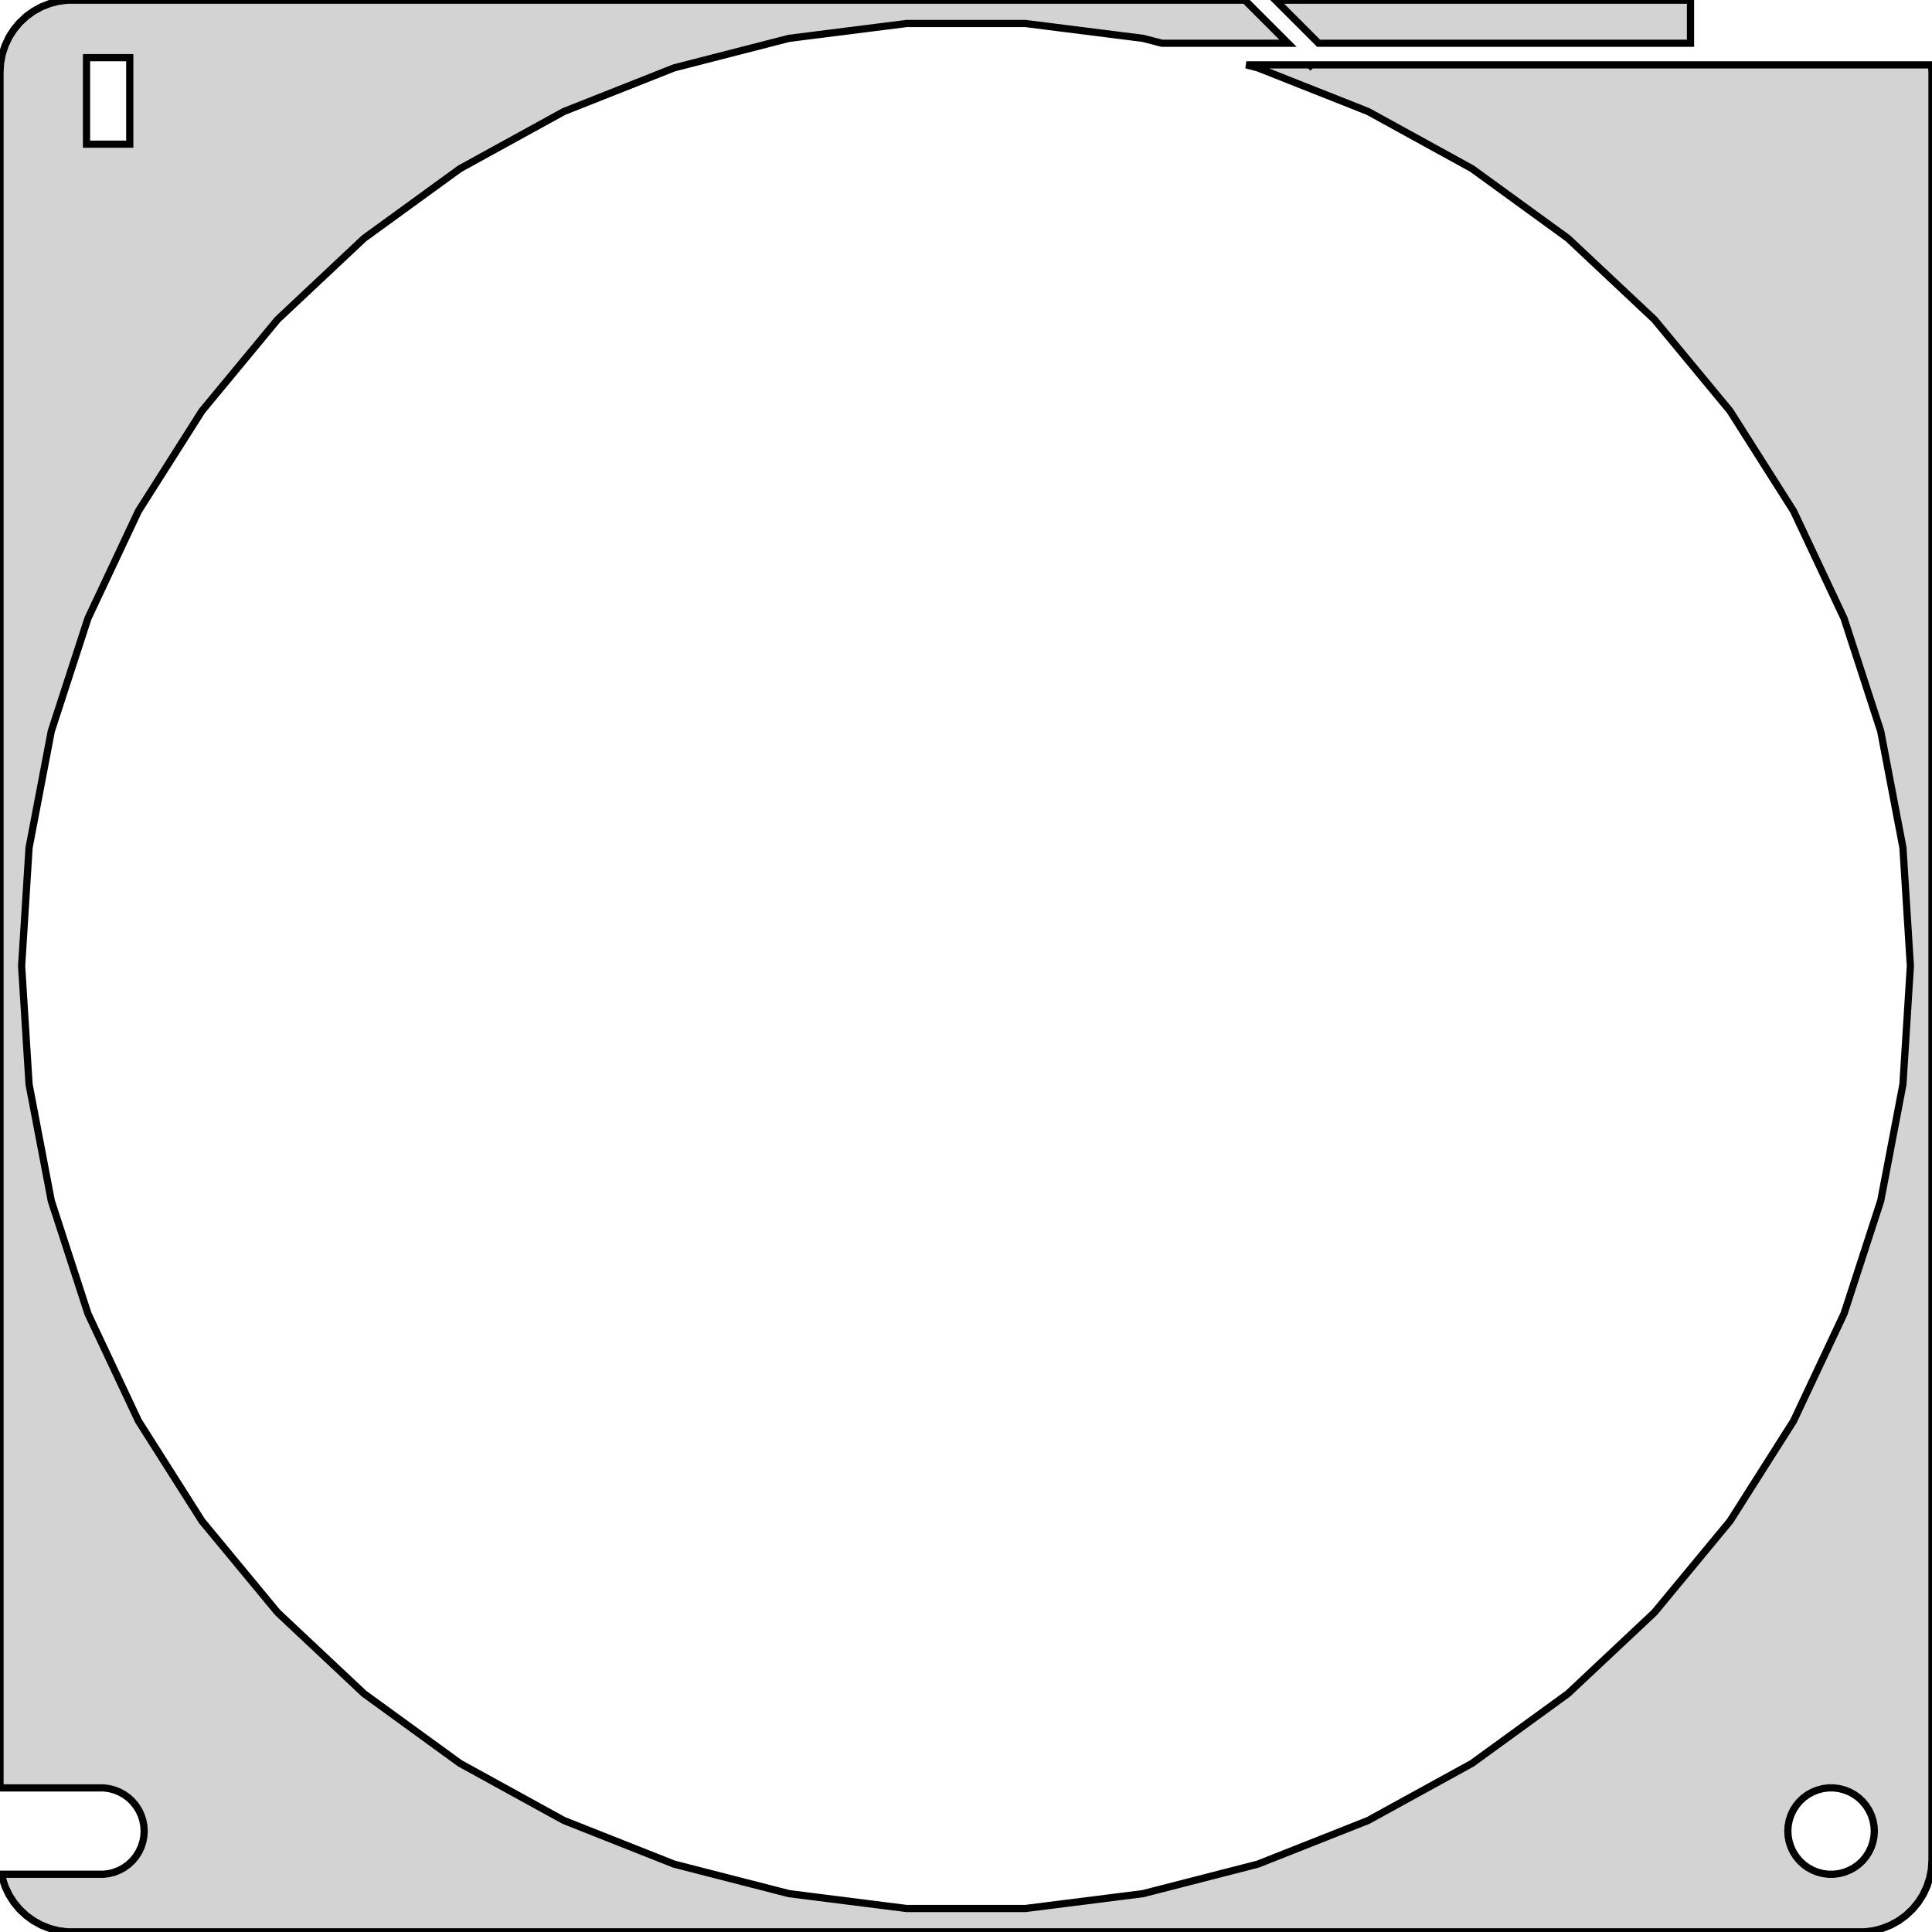
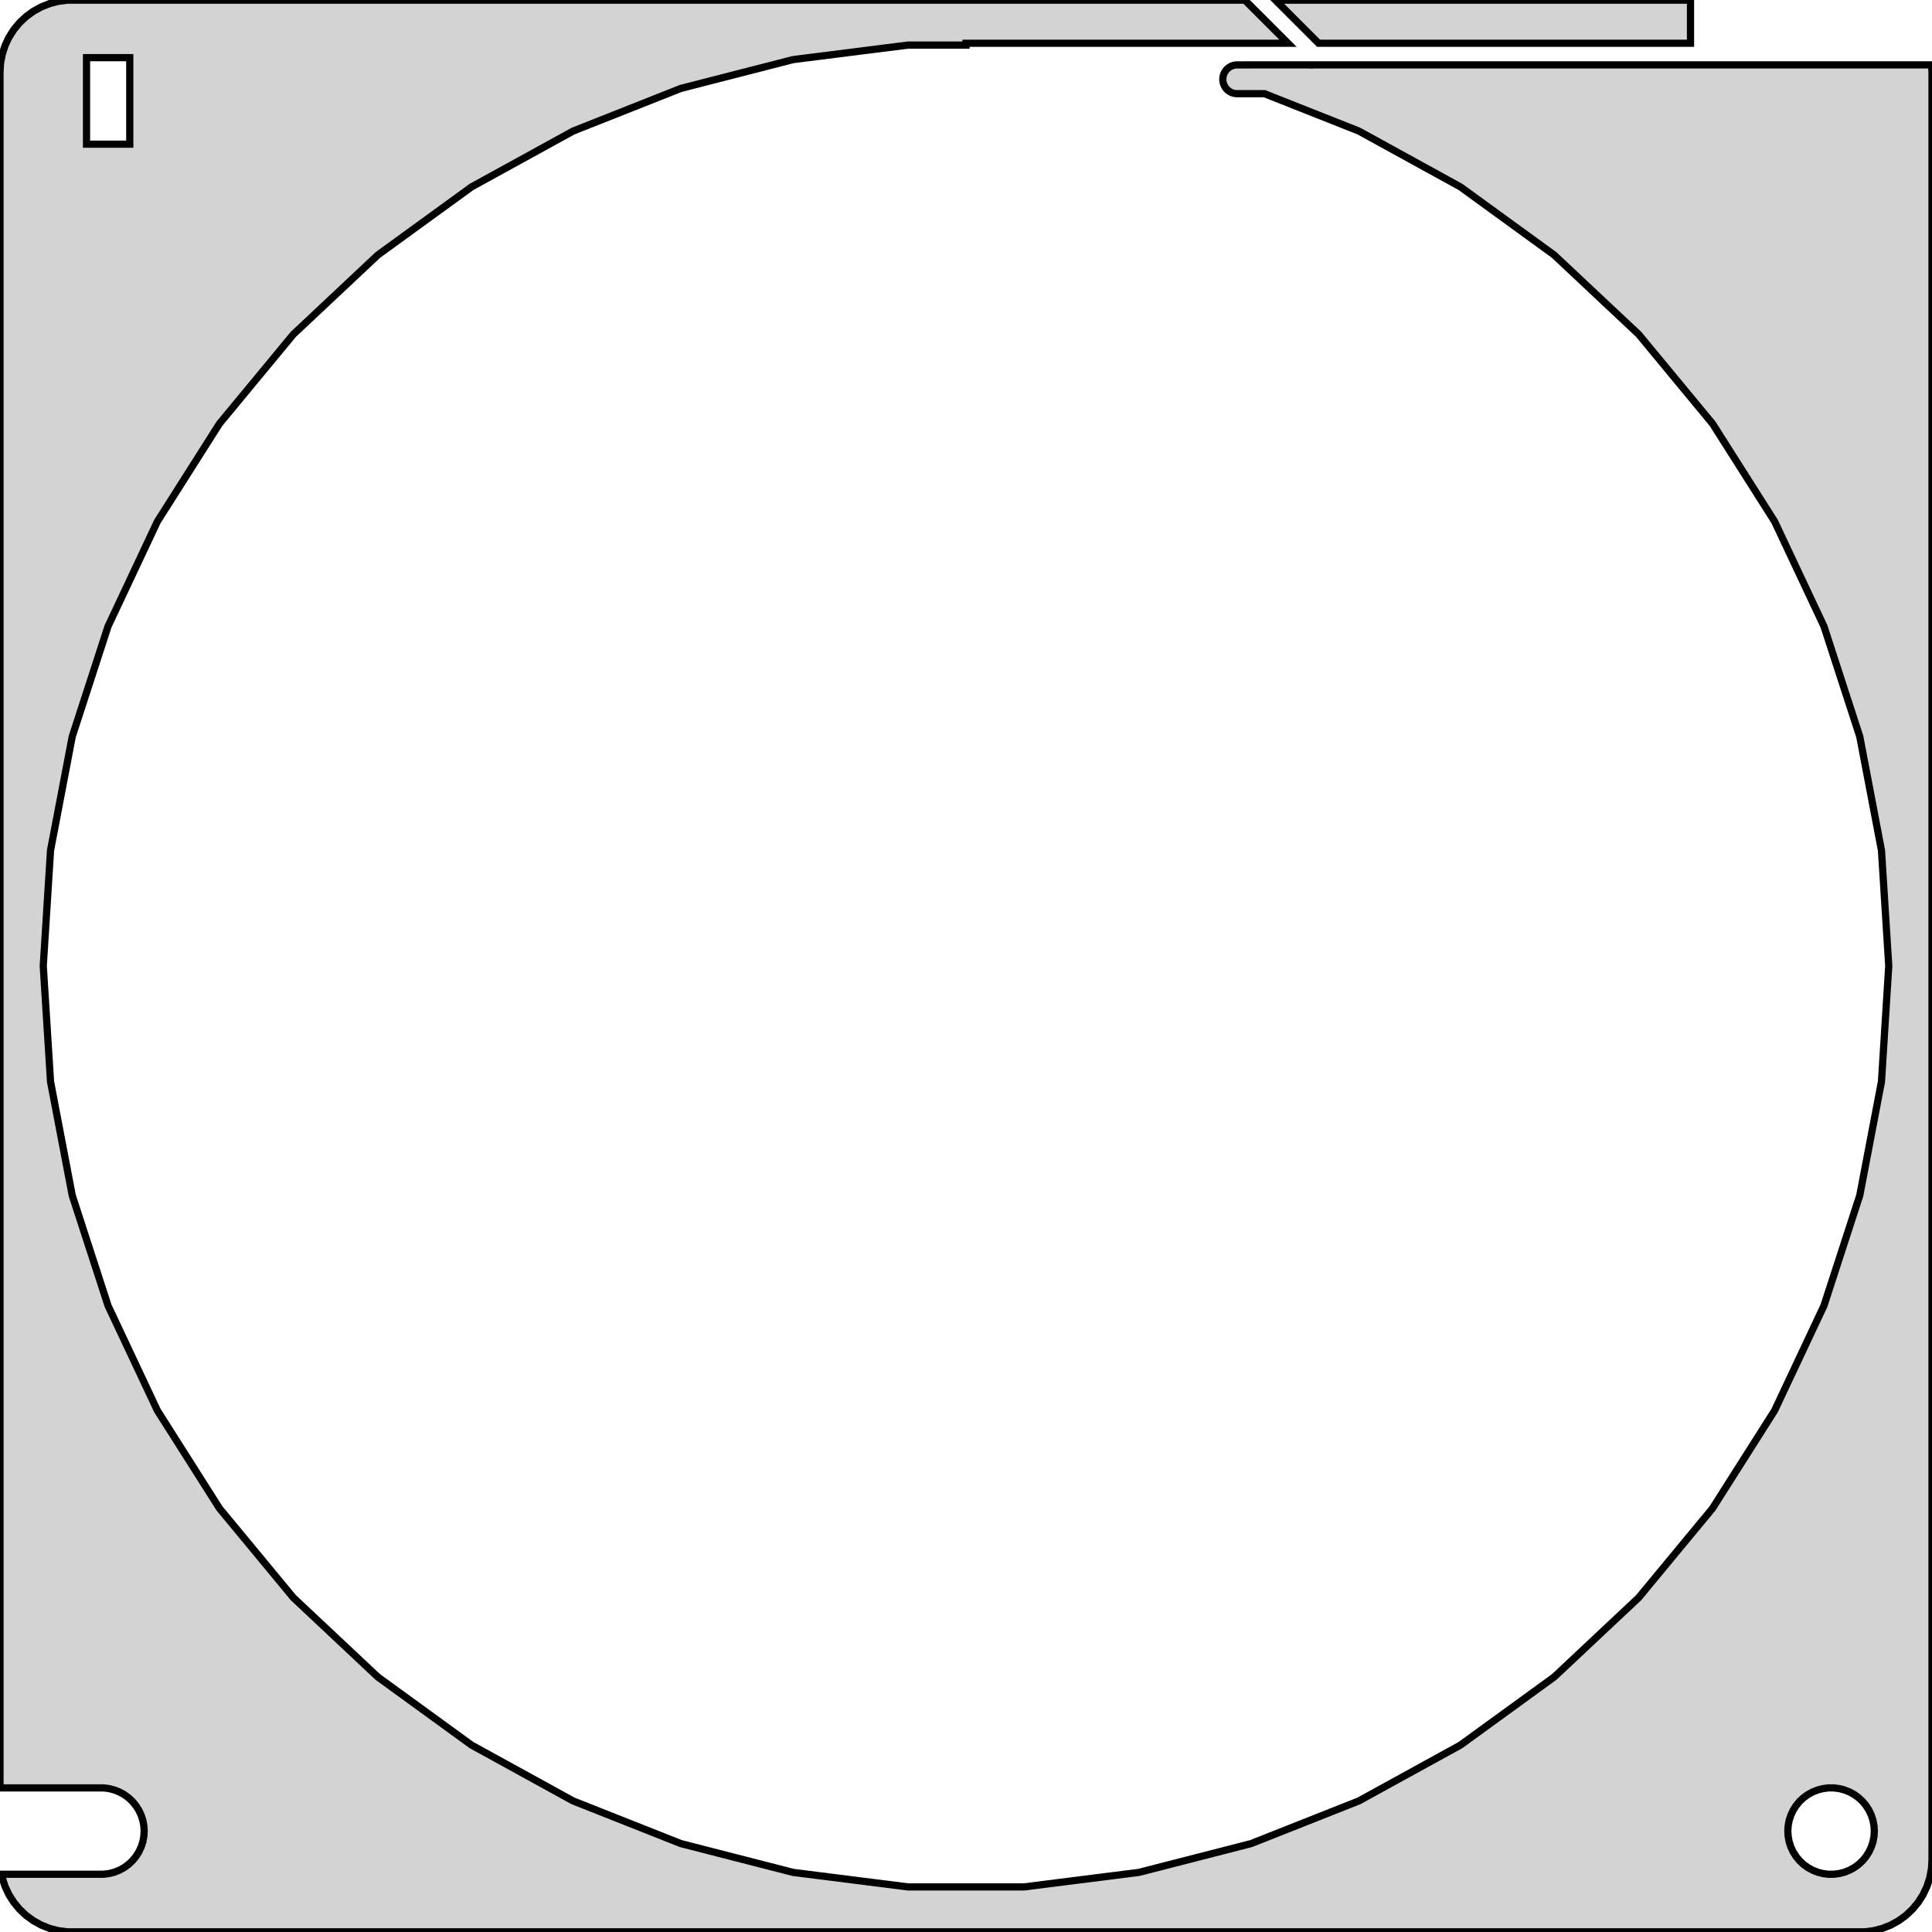
<svg xmlns="http://www.w3.org/2000/svg" width="134mm" height="134mm" viewBox="-67 -355 134 134" version="1.1">
-   <path d=" M 50.25,-354.99 L 21.465,-354.99 L 24.455,-352 L 50.25,-352 z M 62.937,-221.089 L 63.545,-221.245 L 64.129,-221.476 L 64.679,-221.778 L 65.187,-222.147 L 65.645,-222.577  L 66.045,-223.061 L 66.382,-223.591 L 66.649,-224.159 L 66.843,-224.757 L 66.961,-225.373 L 67,-226  L 67,-350 L 66.969,-350.5 L 23.94,-350.5 L 23.887,-350.447 L 23.833,-350.5 L 19.439,-350.5  L 20.241,-350.294 L 27.889,-347.266 L 35.097,-343.303 L 41.751,-338.469 L 47.747,-332.838 L 52.991,-326.5  L 57.398,-319.555 L 60.9,-312.112 L 63.442,-304.289 L 64.984,-296.209 L 65.5,-288 L 64.984,-279.791  L 63.442,-271.711 L 60.9,-263.888 L 57.398,-256.445 L 52.991,-249.5 L 47.747,-243.162 L 41.751,-237.531  L 35.097,-232.697 L 27.889,-228.734 L 20.241,-225.706 L 12.274,-223.66 L 4.113,-222.629 L -4.113,-222.629  L -12.274,-223.66 L -20.241,-225.706 L -27.889,-228.734 L -35.097,-232.697 L -41.751,-237.531 L -47.747,-243.162  L -52.991,-249.5 L -57.398,-256.445 L -60.9,-263.888 L -63.442,-271.711 L -64.984,-279.791 L -65.5,-288  L -64.984,-296.209 L -63.442,-304.289 L -60.9,-312.112 L -57.398,-319.555 L -52.991,-326.5 L -47.747,-332.838  L -41.751,-338.469 L -35.097,-343.303 L -27.889,-347.266 L -20.241,-350.294 L -12.274,-352.34 L -4.113,-353.371  L 4.113,-353.371 L 12.274,-352.34 L 13.597,-352 L 22.333,-352 L 19.343,-354.99 L -62.314,-354.99  L -62.937,-354.911 L -63.545,-354.755 L -64.129,-354.524 L -64.679,-354.222 L -65.187,-353.853 L -65.645,-353.423  L -66.045,-352.939 L -66.382,-352.409 L -66.649,-351.841 L -66.843,-351.243 L -66.961,-350.627 L -67,-350  L -67,-230.994 L -59.812,-230.994 L -59.438,-230.947 L -59.073,-230.853 L -58.723,-230.714 L -58.392,-230.533  L -58.088,-230.312 L -57.813,-230.054 L -57.573,-229.763 L -57.371,-229.445 L -57.211,-229.104 L -57.094,-228.746  L -57.024,-228.376 L -57,-228 L -57.024,-227.624 L -57.094,-227.254 L -57.211,-226.896 L -57.371,-226.555  L -57.573,-226.237 L -57.813,-225.946 L -58.088,-225.688 L -58.392,-225.467 L -58.723,-225.286 L -59.073,-225.147  L -59.438,-225.053 L -59.812,-225.006 L -66.891,-225.006 L -66.843,-224.757 L -66.649,-224.159 L -66.382,-223.591  L -66.045,-223.061 L -65.645,-222.577 L -65.187,-222.147 L -64.679,-221.778 L -64.129,-221.476 L -63.545,-221.245  L -62.937,-221.089 L -62.314,-221.01 L 62.314,-221.01 z M -61,-345 L -61,-351 L -58,-351 L -58,-345 z M 59.812,-225.006 L 59.438,-225.053 L 59.073,-225.147 L 58.723,-225.286 L 58.392,-225.467 L 58.088,-225.688  L 57.813,-225.946 L 57.573,-226.237 L 57.371,-226.555 L 57.211,-226.896 L 57.094,-227.254 L 57.024,-227.624  L 57,-228 L 57.024,-228.376 L 57.094,-228.746 L 57.211,-229.104 L 57.371,-229.445 L 57.573,-229.763  L 57.813,-230.054 L 58.088,-230.312 L 58.392,-230.533 L 58.723,-230.714 L 59.073,-230.853 L 59.438,-230.947  L 59.812,-230.994 L 60.188,-230.994 L 60.562,-230.947 L 60.927,-230.853 L 61.277,-230.714 L 61.608,-230.533  L 61.912,-230.312 L 62.187,-230.054 L 62.427,-229.763 L 62.629,-229.445 L 62.789,-229.104 L 62.906,-228.746  L 62.976,-228.376 L 63,-228 L 62.976,-227.624 L 62.906,-227.254 L 62.789,-226.896 L 62.629,-226.555  L 62.427,-226.237 L 62.187,-225.946 L 61.912,-225.688 L 61.608,-225.467 L 61.277,-225.286 L 60.927,-225.147  L 60.562,-225.053 L 60.188,-225.006 z " stroke="black" fill="lightgray" stroke-width="0.5" />
+   <path d=" M 50.25,-354.99 L 21.465,-354.99 L 24.455,-352 L 50.25,-352 z M 62.937,-221.089 L 63.545,-221.245 L 64.129,-221.476 L 64.679,-221.778 L 65.187,-222.147 L 65.645,-222.577  L 66.045,-223.061 L 66.382,-223.591 L 66.649,-224.159 L 66.843,-224.757 L 66.961,-225.373 L 67,-226  L 67,-350 L 66.969,-350.5 L 23.94,-350.5 L 23.931,-350.491 L 23.874,-350.498 L 23.835,-350.498  L 23.833,-350.5 L 19.561,-350.5 L 19.561,-350.498 L 18.748,-350.498 L 18.624,-350.482 L 18.502,-350.451  L 18.385,-350.405 L 18.275,-350.344 L 18.174,-350.271 L 18.082,-350.185 L 18.002,-350.088 L 17.935,-349.982  L 17.881,-349.868 L 17.842,-349.749 L 17.819,-349.625 L 17.811,-349.5 L 17.819,-349.375 L 17.842,-349.251  L 17.881,-349.132 L 17.935,-349.018 L 18.002,-348.912 L 18.082,-348.815 L 18.174,-348.729 L 18.275,-348.656  L 18.385,-348.595 L 18.502,-348.549 L 18.624,-348.518 L 18.748,-348.502 L 20.701,-348.502 L 27.25,-345.909  L 34.293,-342.037 L 40.795,-337.313 L 46.654,-331.811 L 51.777,-325.618 L 56.084,-318.832 L 59.506,-311.56  L 61.989,-303.916 L 63.495,-296.021 L 64,-288 L 63.495,-279.979 L 61.989,-272.084 L 59.506,-264.44  L 56.084,-257.168 L 51.777,-250.382 L 46.654,-244.189 L 40.795,-238.687 L 34.293,-233.963 L 27.25,-230.091  L 19.777,-227.132 L 11.992,-225.134 L 4.019,-224.126 L -4.019,-224.126 L -11.992,-225.134 L -19.777,-227.132  L -27.25,-230.091 L -34.293,-233.963 L -40.795,-238.687 L -46.654,-244.189 L -51.777,-250.382 L -56.084,-257.168  L -59.506,-264.44 L -61.989,-272.084 L -63.495,-279.979 L -64,-288 L -63.495,-296.021 L -61.989,-303.916  L -59.506,-311.56 L -56.084,-318.832 L -51.777,-325.618 L -46.654,-331.811 L -40.795,-337.313 L -34.293,-342.037  L -27.25,-345.909 L -19.777,-348.868 L -11.992,-350.866 L -4.019,-351.874 L 0,-351.874 L 0,-352  L 22.333,-352 L 19.343,-354.99 L -62.314,-354.99 L -62.937,-354.911 L -63.545,-354.755 L -64.129,-354.524  L -64.679,-354.222 L -65.187,-353.853 L -65.645,-353.423 L -66.045,-352.939 L -66.382,-352.409 L -66.649,-351.841  L -66.843,-351.243 L -66.961,-350.627 L -67,-350 L -67,-230.994 L -59.812,-230.994 L -59.438,-230.947  L -59.073,-230.853 L -58.723,-230.714 L -58.392,-230.533 L -58.088,-230.312 L -57.813,-230.054 L -57.573,-229.763  L -57.371,-229.445 L -57.211,-229.104 L -57.094,-228.746 L -57.024,-228.376 L -57,-228 L -57.024,-227.624  L -57.094,-227.254 L -57.211,-226.896 L -57.371,-226.555 L -57.573,-226.237 L -57.813,-225.946 L -58.088,-225.688  L -58.392,-225.467 L -58.723,-225.286 L -59.073,-225.147 L -59.438,-225.053 L -59.812,-225.006 L -66.891,-225.006  L -66.843,-224.757 L -66.649,-224.159 L -66.382,-223.591 L -66.045,-223.061 L -65.645,-222.577 L -65.187,-222.147  L -64.679,-221.778 L -64.129,-221.476 L -63.545,-221.245 L -62.937,-221.089 L -62.314,-221.01 L 62.314,-221.01  z M -61,-345 L -61,-351 L -58,-351 L -58,-345 z M 59.812,-225.006 L 59.438,-225.053 L 59.073,-225.147 L 58.723,-225.286 L 58.392,-225.467 L 58.088,-225.688  L 57.813,-225.946 L 57.573,-226.237 L 57.371,-226.555 L 57.211,-226.896 L 57.094,-227.254 L 57.024,-227.624  L 57,-228 L 57.024,-228.376 L 57.094,-228.746 L 57.211,-229.104 L 57.371,-229.445 L 57.573,-229.763  L 57.813,-230.054 L 58.088,-230.312 L 58.392,-230.533 L 58.723,-230.714 L 59.073,-230.853 L 59.438,-230.947  L 59.812,-230.994 L 60.188,-230.994 L 60.562,-230.947 L 60.927,-230.853 L 61.277,-230.714 L 61.608,-230.533  L 61.912,-230.312 L 62.187,-230.054 L 62.427,-229.763 L 62.629,-229.445 L 62.789,-229.104 L 62.906,-228.746  L 62.976,-228.376 L 63,-228 L 62.976,-227.624 L 62.906,-227.254 L 62.789,-226.896 L 62.629,-226.555  L 62.427,-226.237 L 62.187,-225.946 L 61.912,-225.688 L 61.608,-225.467 L 61.277,-225.286 L 60.927,-225.147  L 60.562,-225.053 L 60.188,-225.006 z " stroke="black" fill="lightgray" stroke-width="0.5" />
</svg>
